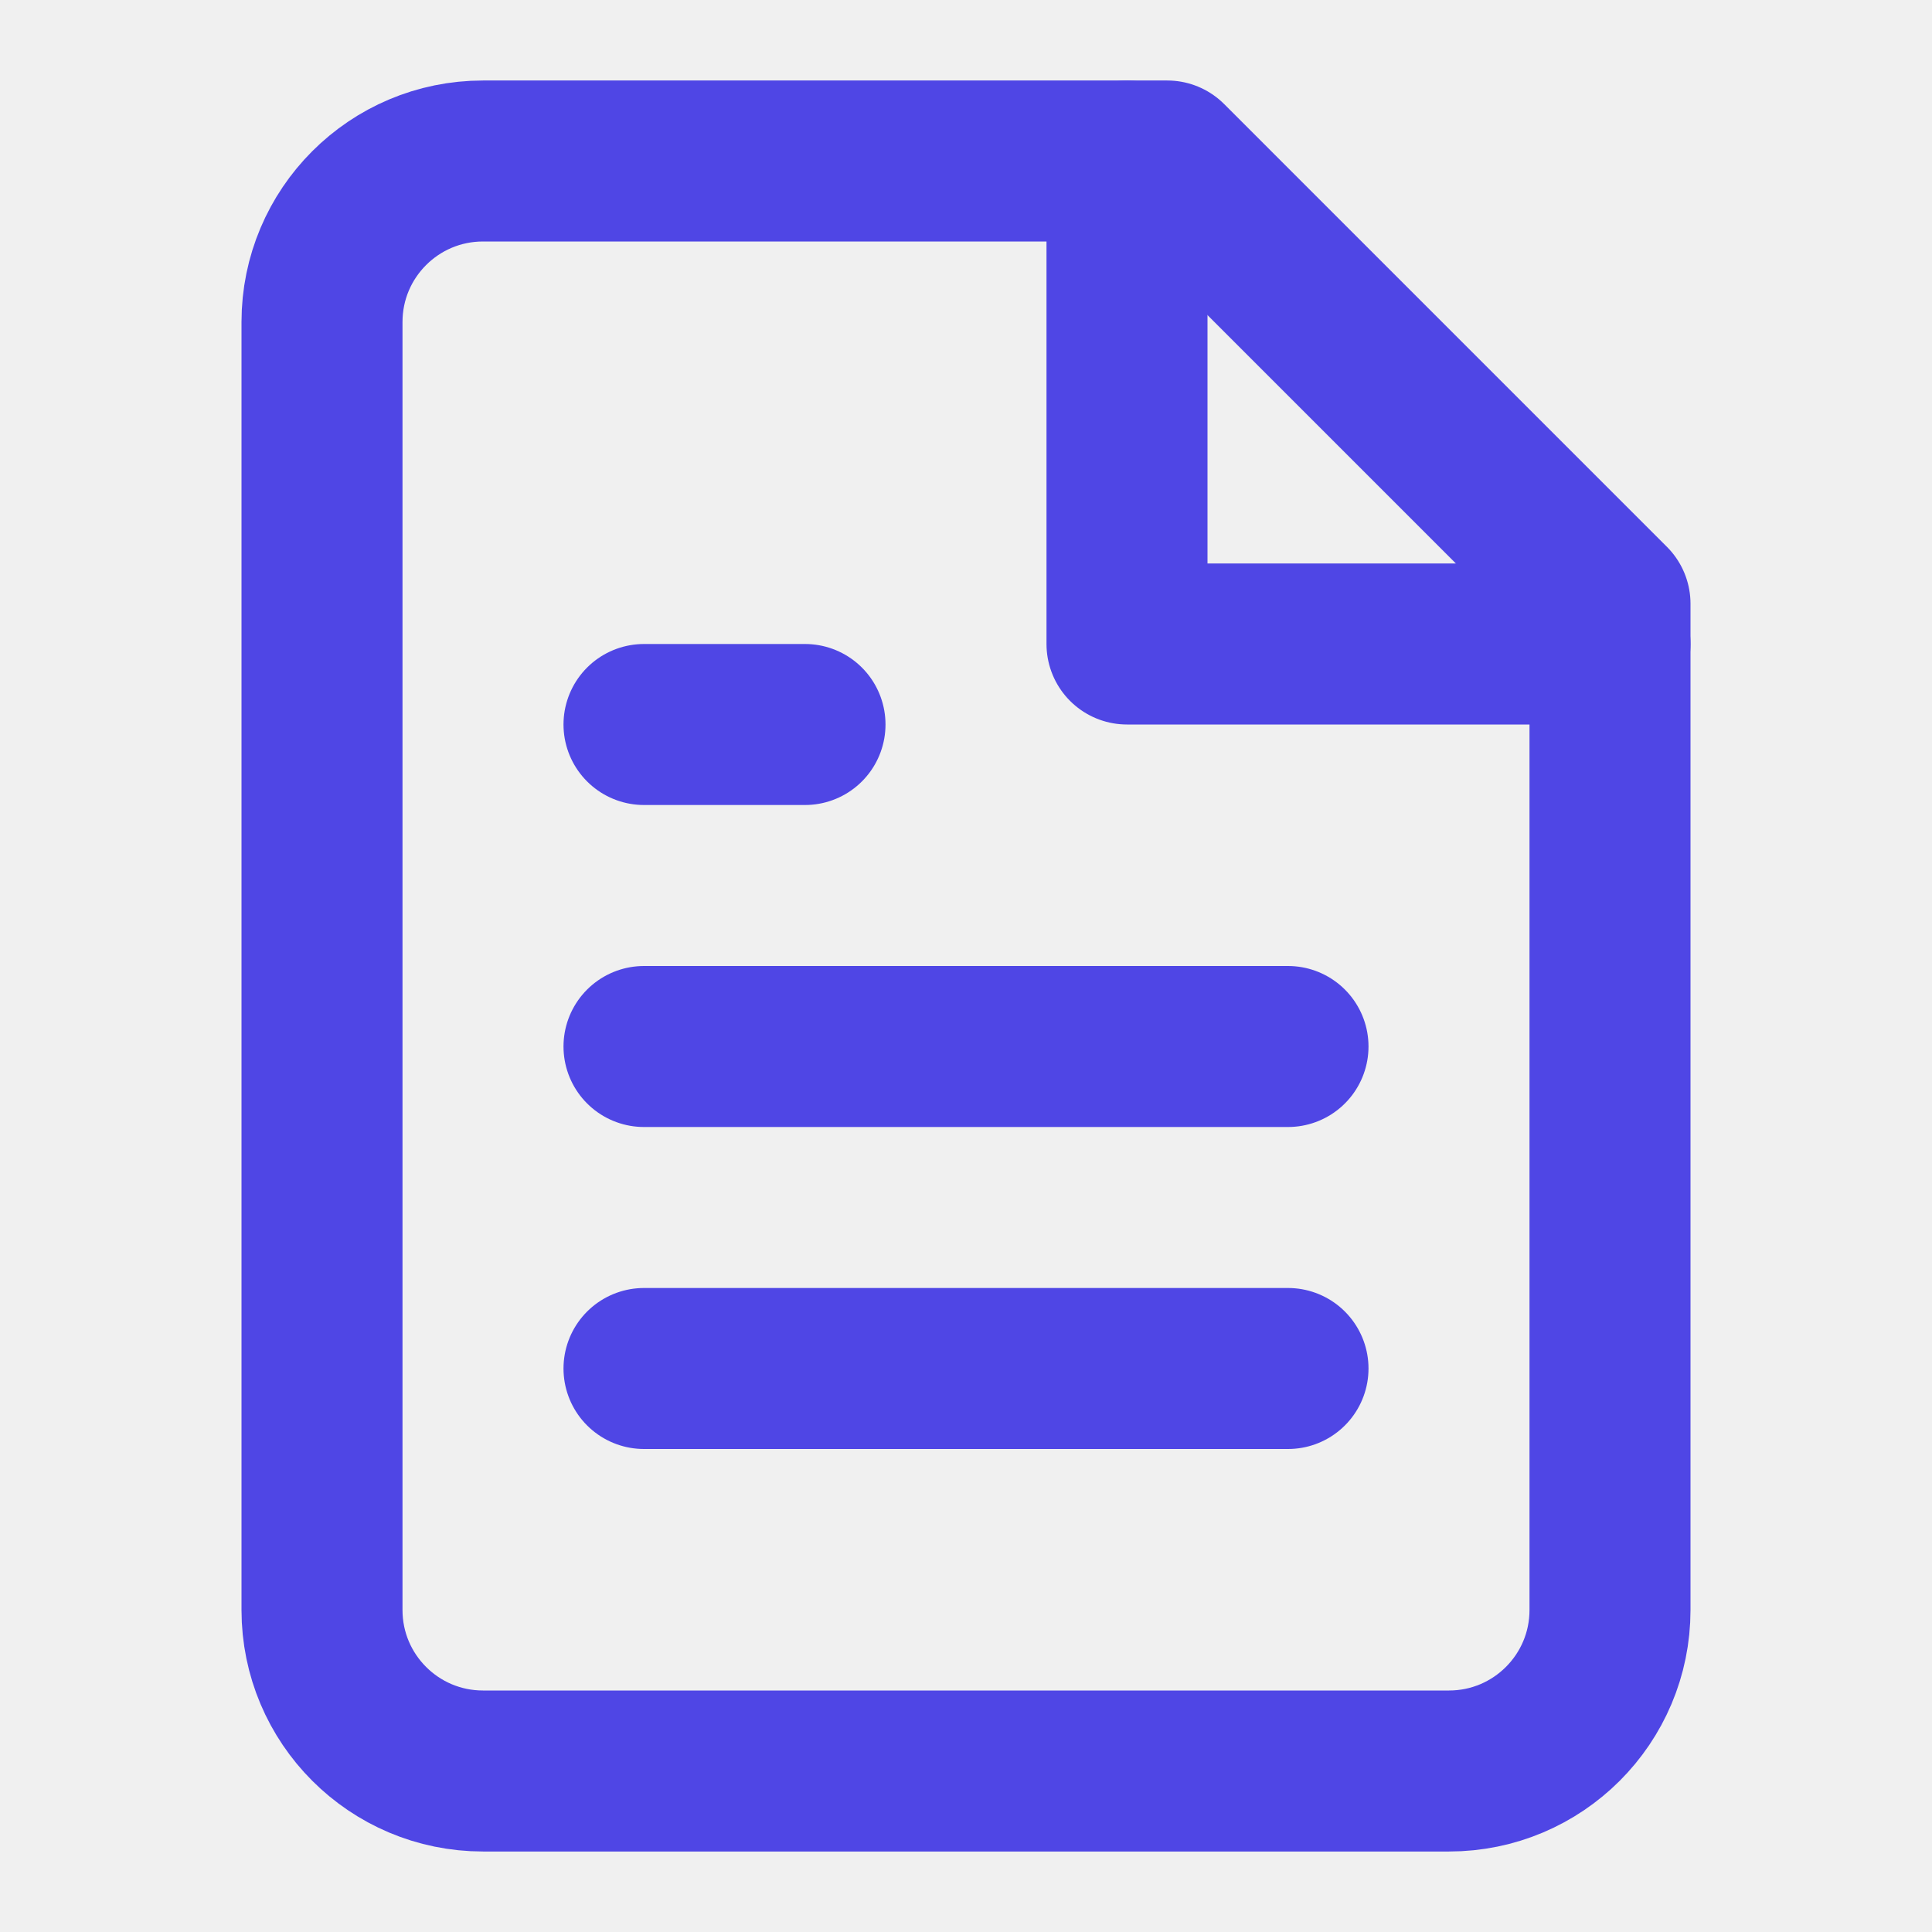
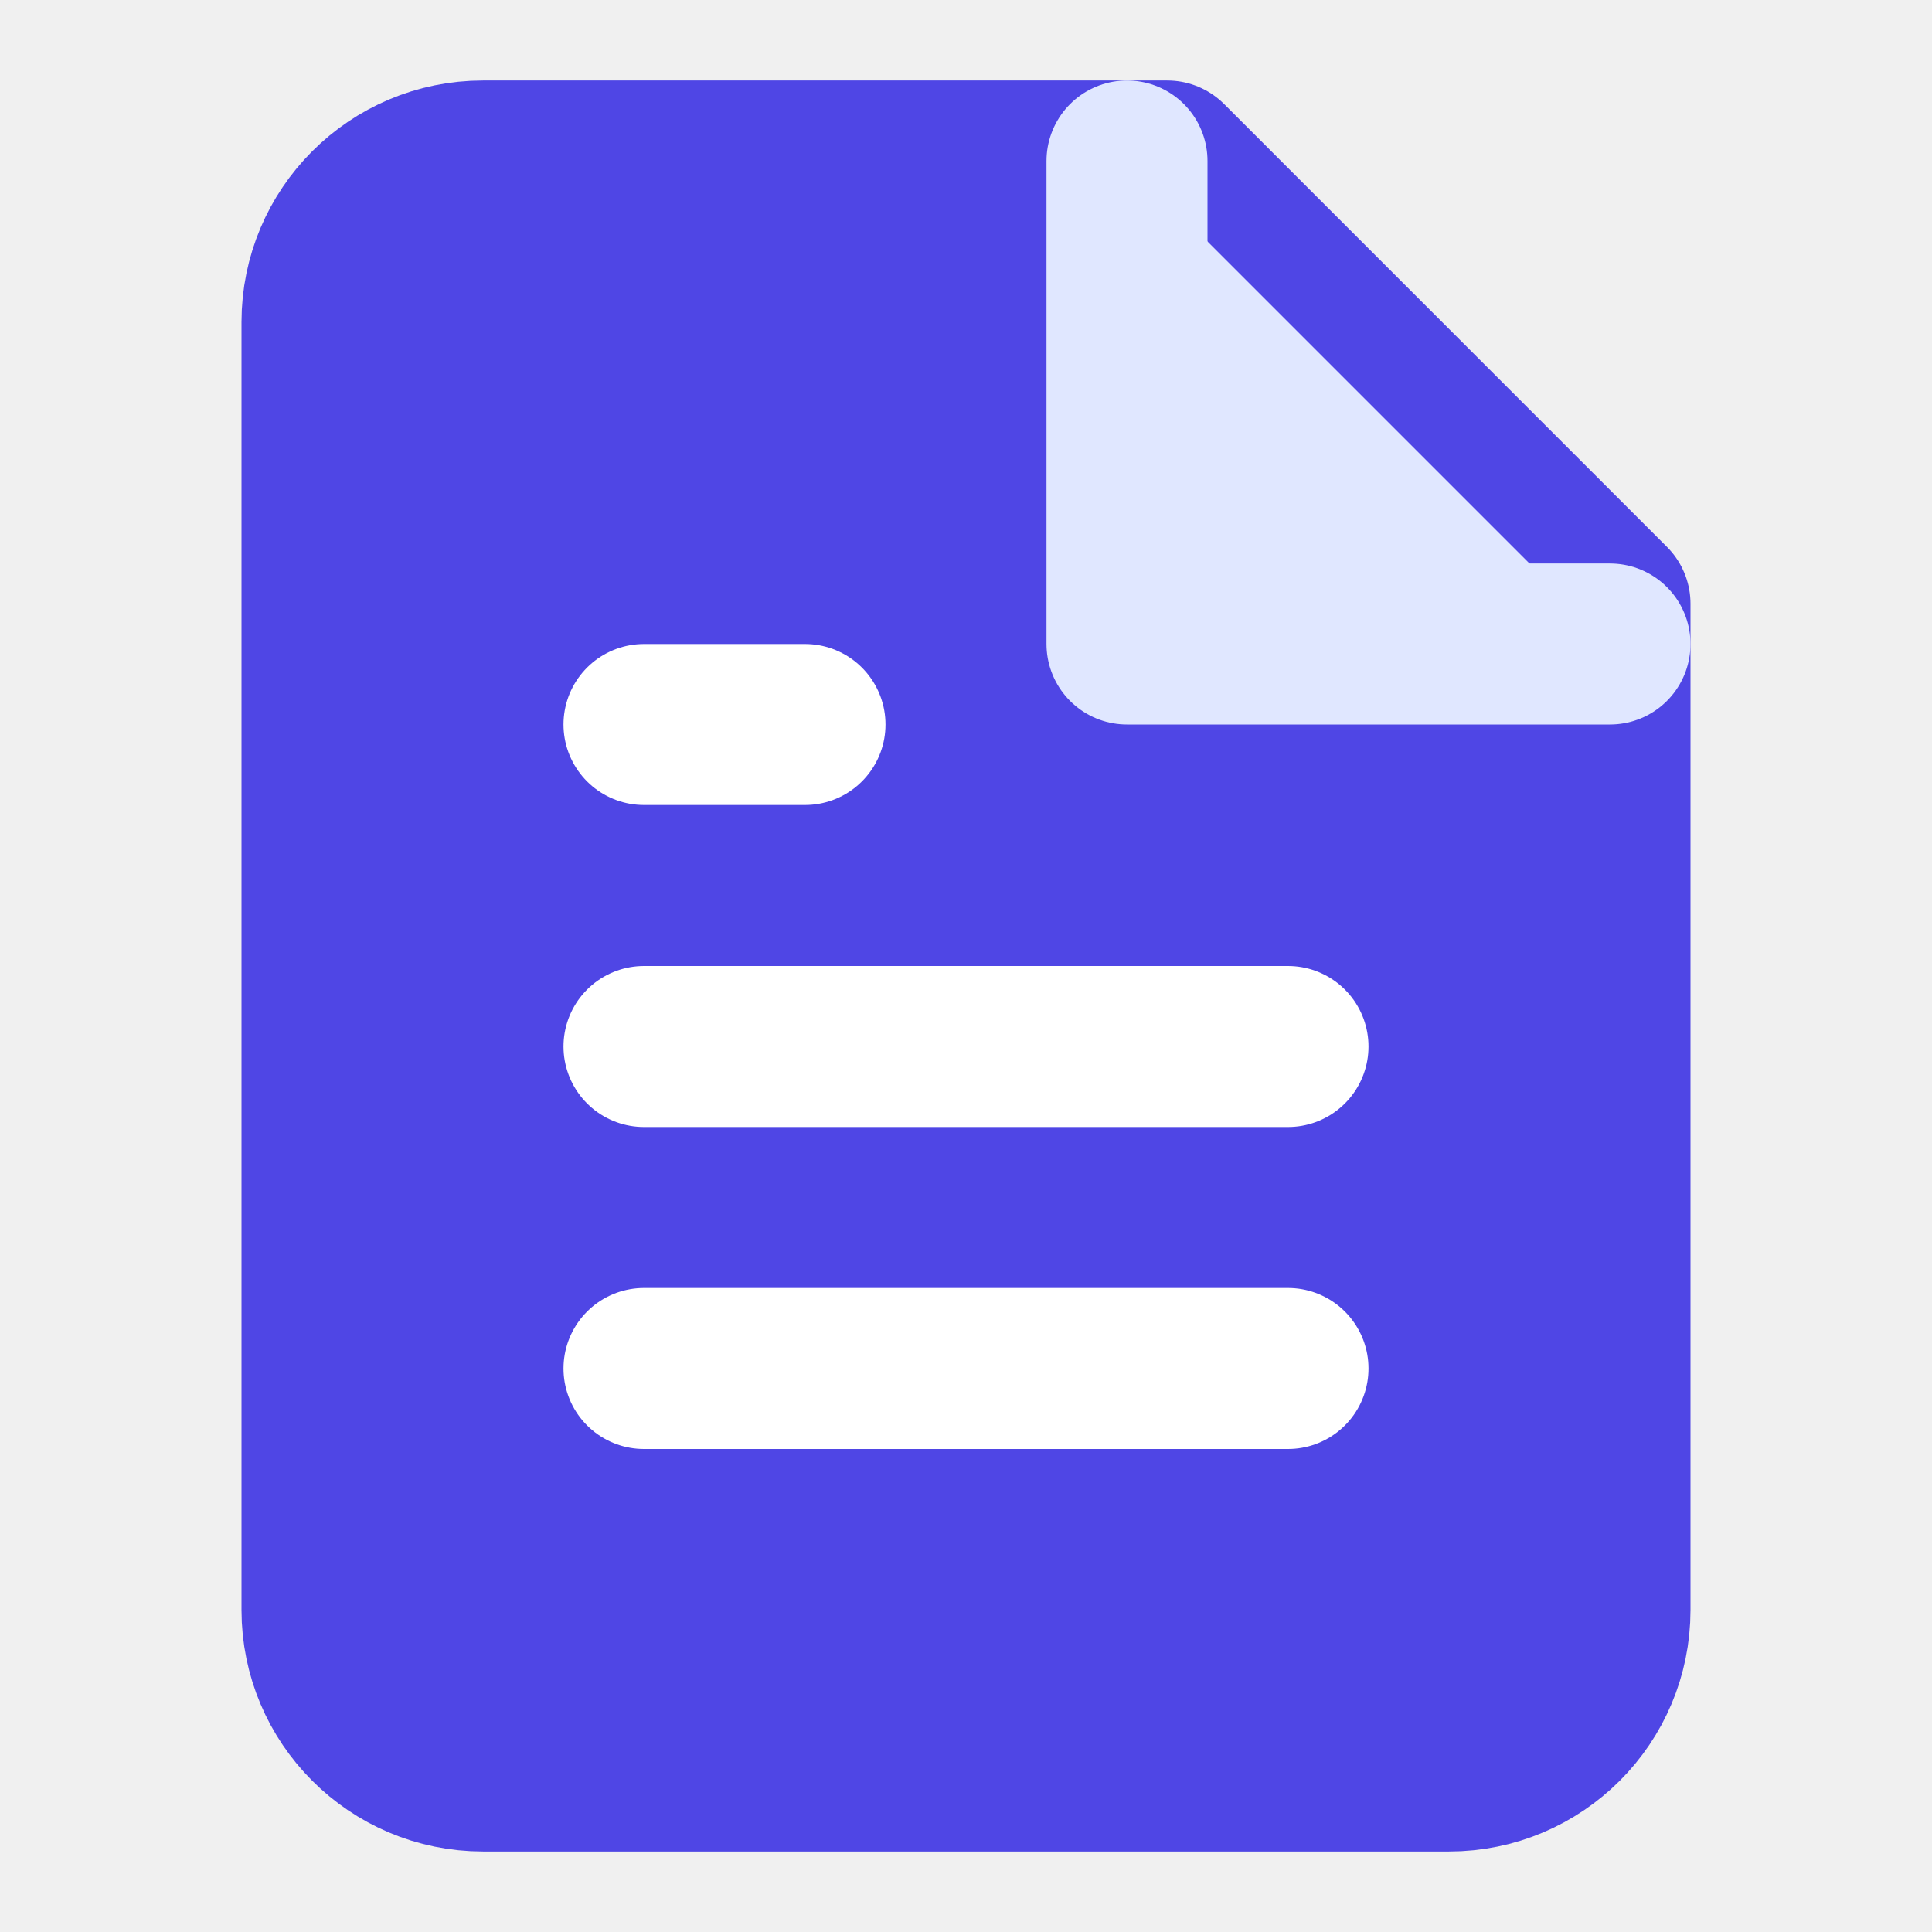
- <svg xmlns="http://www.w3.org/2000/svg" width="32" height="32" viewBox="0 0 24 24" fill="none" stroke="#4f46e5" stroke-width="2" stroke-linecap="round" stroke-linejoin="round">
+ <svg xmlns="http://www.w3.org/2000/svg" width="32" height="32" viewBox="0 0 24 24" fill="#4f46e5" stroke="#4f46e5" stroke-width="2" stroke-linecap="round" stroke-linejoin="round">
  <path d="M14.5 2H6a2 2 0 0 0-2 2v16a2 2 0 0 0 2 2h12a2 2 0 0 0 2-2V7.5L14.5 2z" />
-   <polyline points="14 2 14 8 20 8" />
-   <line x1="16" y1="13" x2="8" y2="13" />
-   <line x1="16" y1="17" x2="8" y2="17" />
-   <line x1="10" y1="9" x2="8" y2="9" />
+   <polyline points="14 2 14 8 20 8" fill="#e0e7ff" stroke="#e0e7ff" />
+   <line x1="16" y1="13" x2="8" y2="13" stroke="white" stroke-width="2" />
+   <line x1="16" y1="17" x2="8" y2="17" stroke="white" stroke-width="2" />
+   <line x1="10" y1="9" x2="8" y2="9" stroke="white" stroke-width="2" />
</svg>
